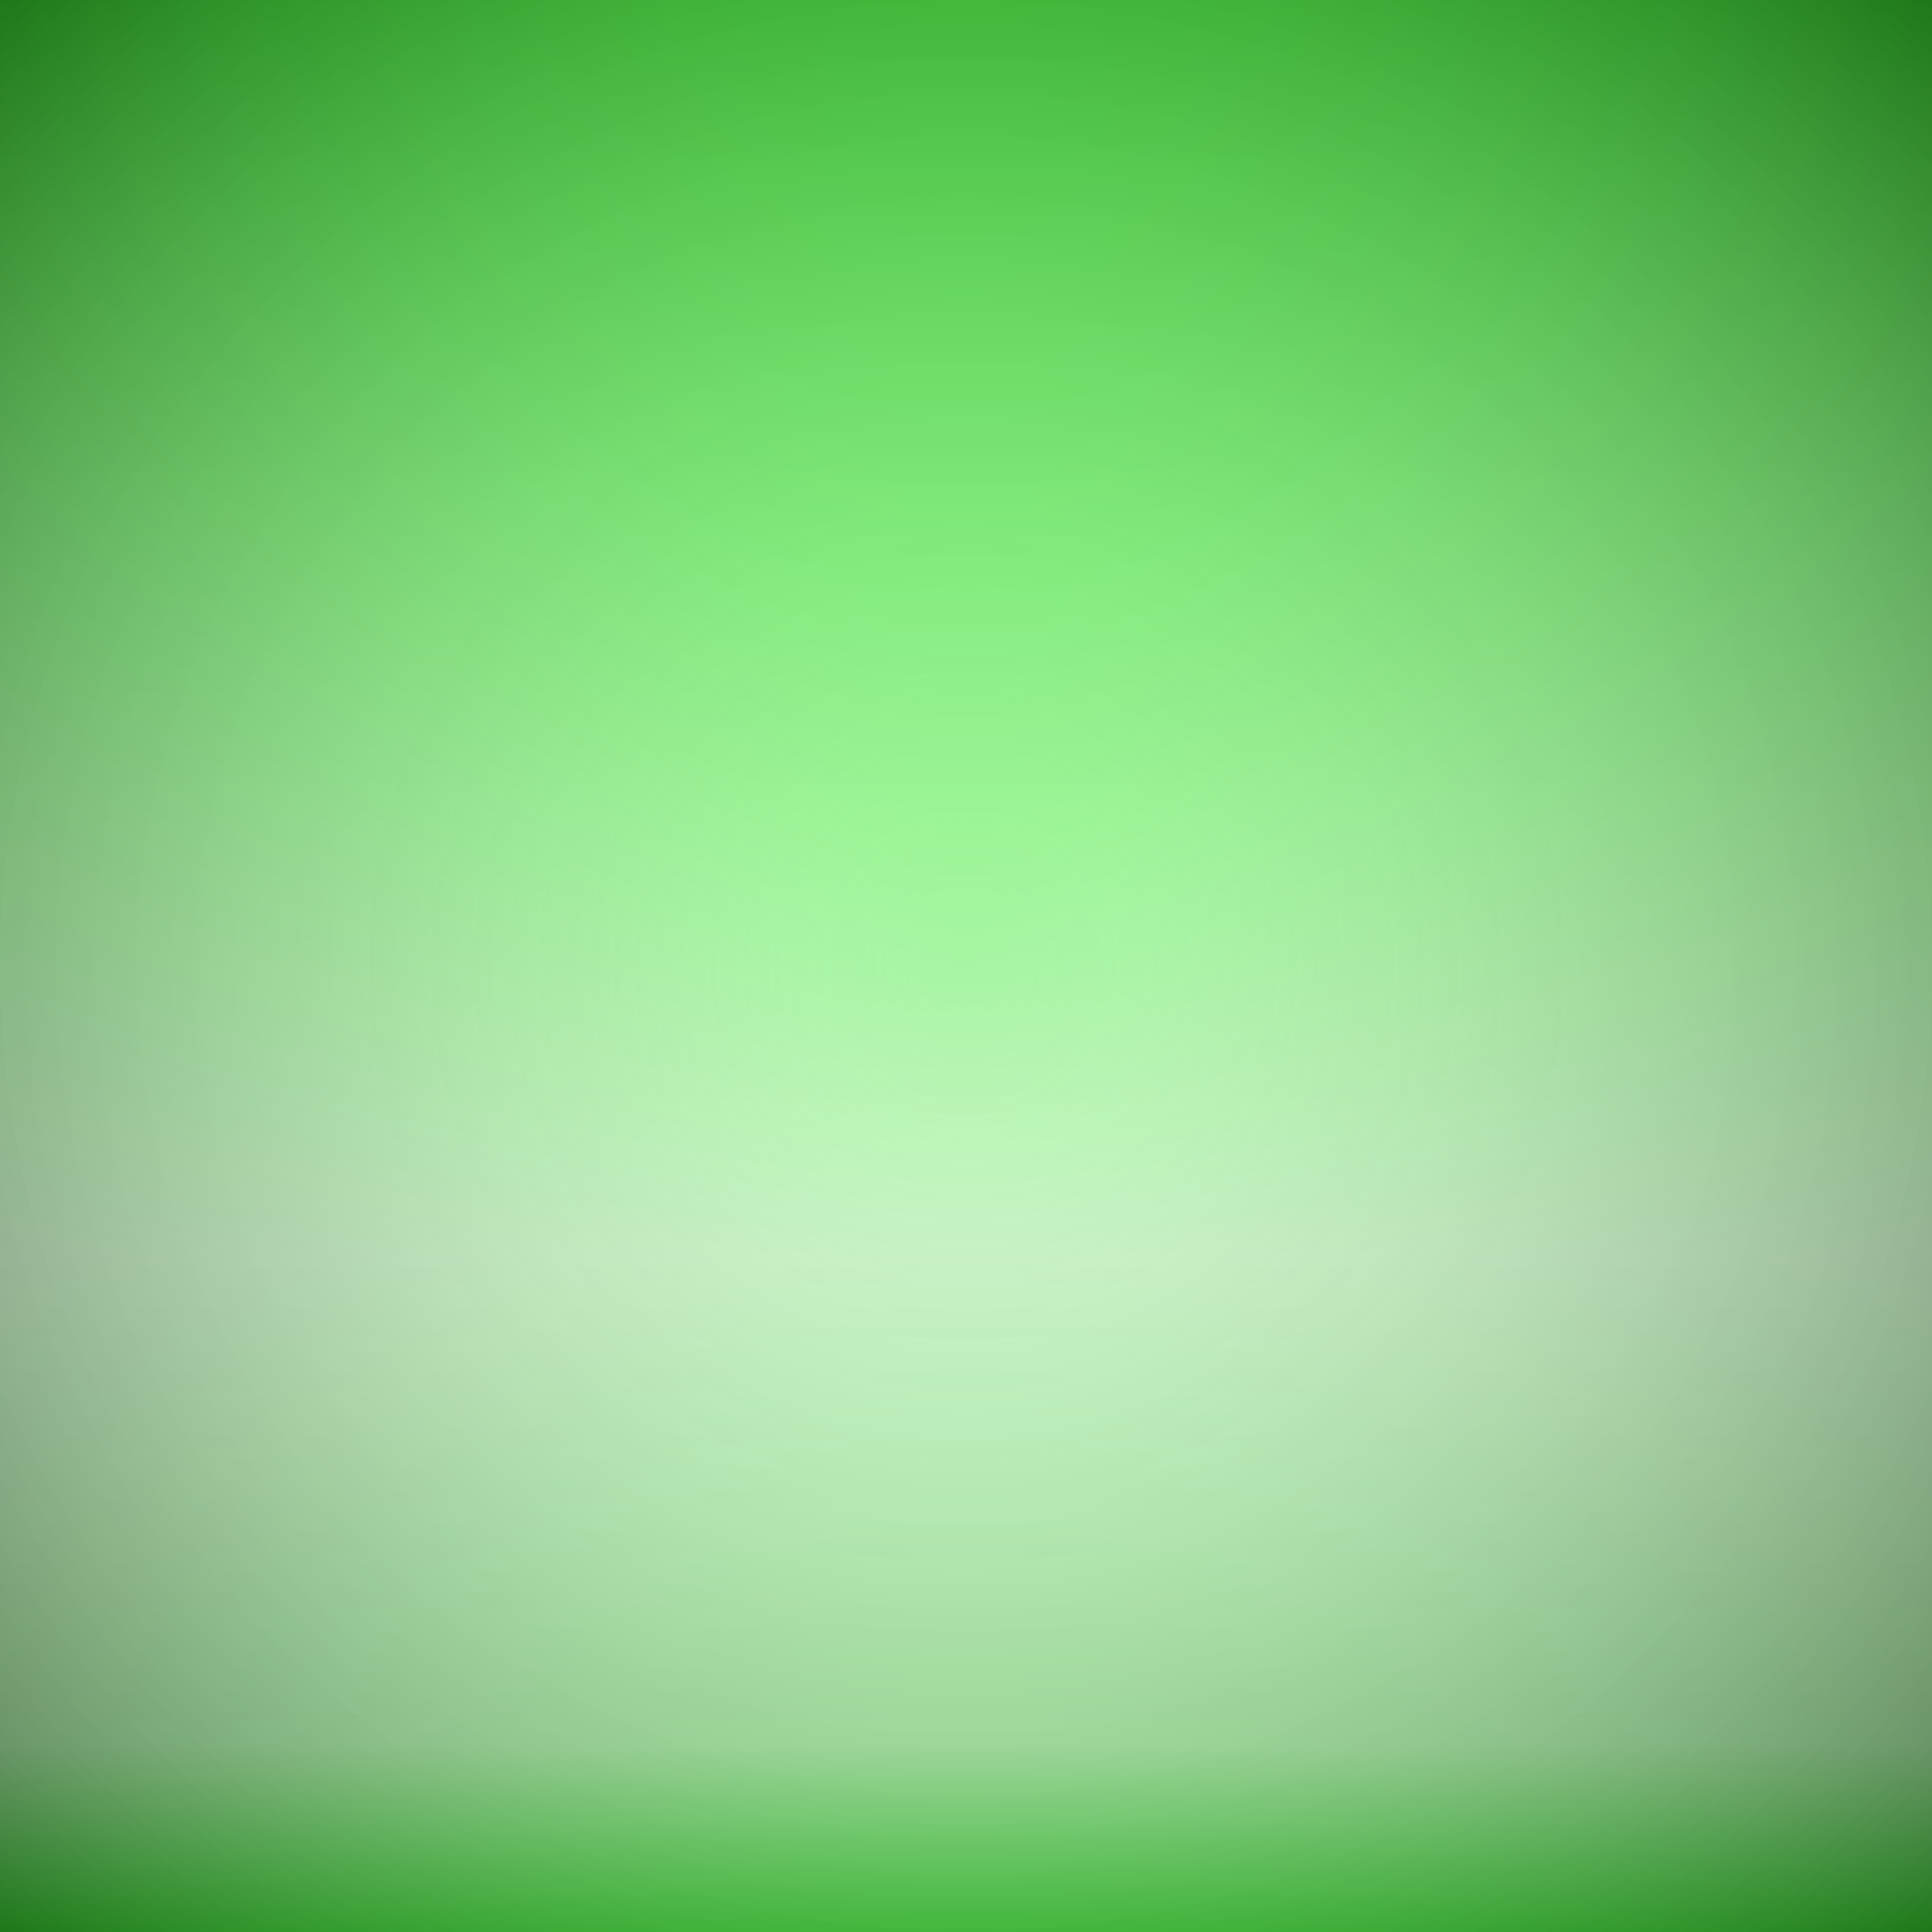
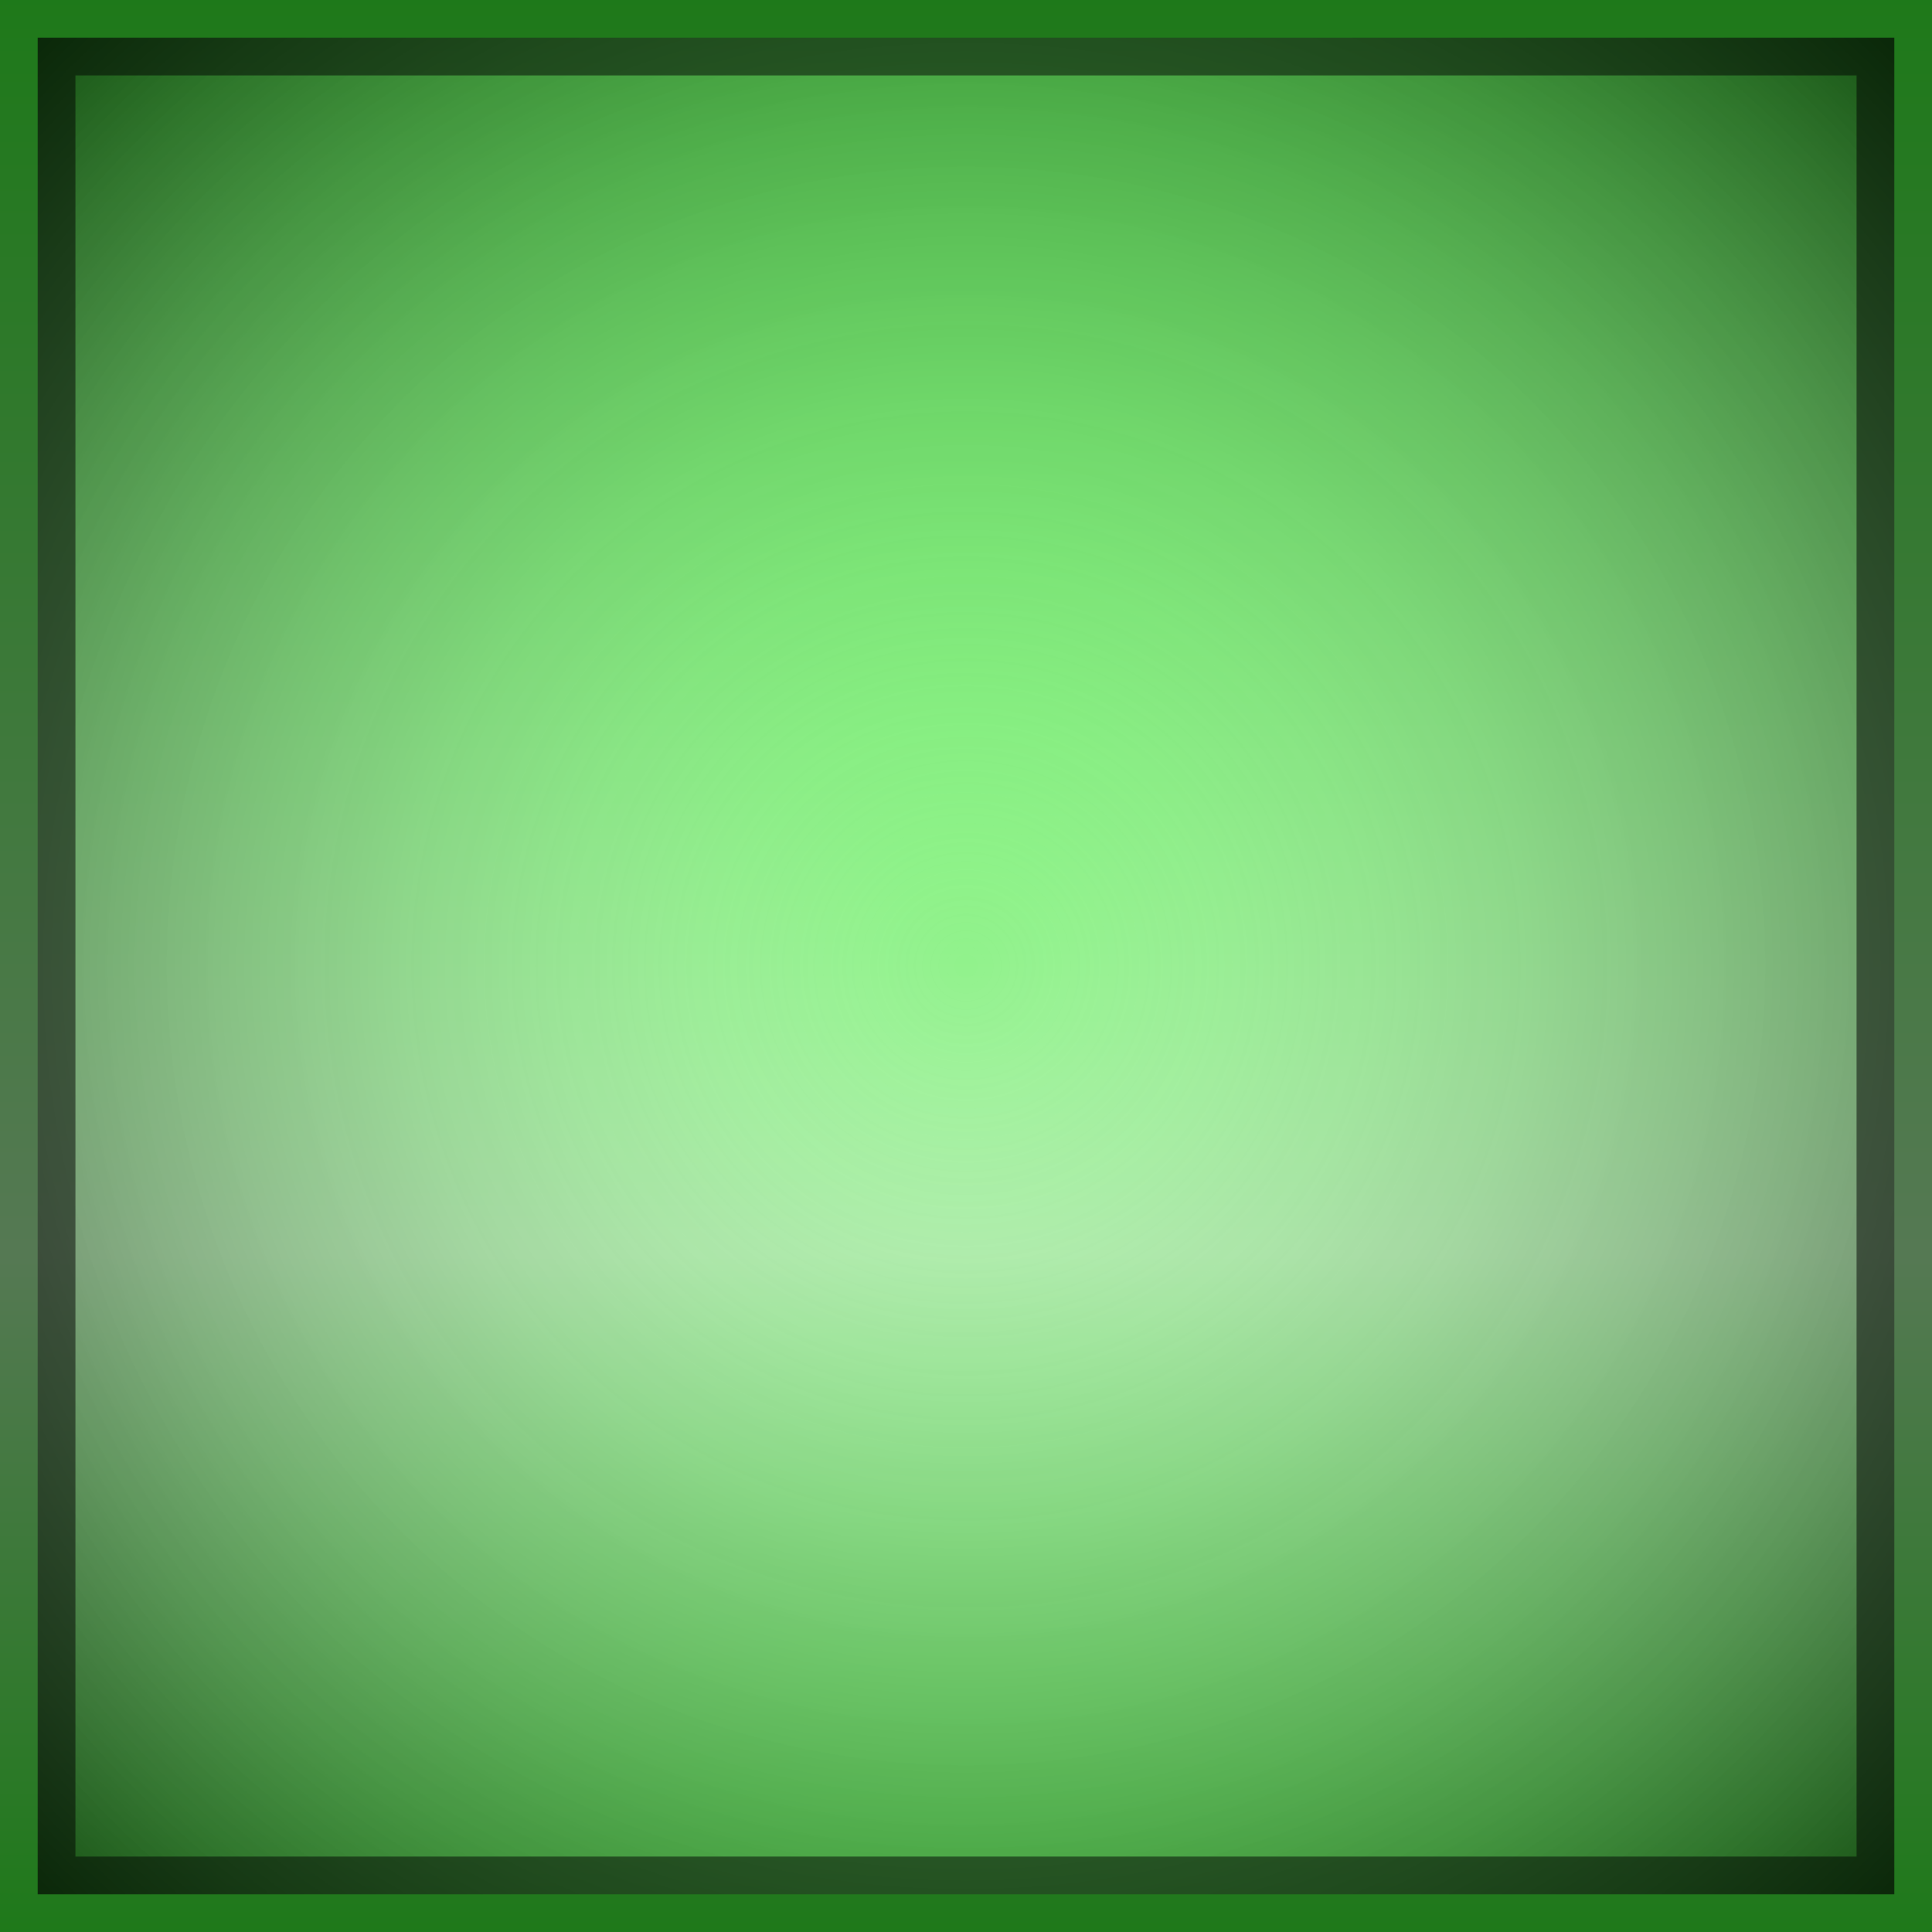
- <svg xmlns="http://www.w3.org/2000/svg" xmlns:xlink="http://www.w3.org/1999/xlink" width="100" height="100" id="svg2" version="1.1">
+ <svg xmlns="http://www.w3.org/2000/svg" xmlns:xlink="http://www.w3.org/1999/xlink" width="64" height="64" id="svg2" version="1.1">
  <defs id="defs4">
    <linearGradient id="linearGradient3767">
      <stop id="stop3769" offset="0" style="stop-color:#ffffff;stop-opacity:0;" />
-       <stop id="stop3773" offset="1" style="stop-color:#000000;stop-opacity:0.502;" />
+       <stop id="stop3773" offset="1" style="stop-color:#000000;stop-opacity:0.667;" />
    </linearGradient>
    <linearGradient id="linearGradient3755">
-       <stop style="stop-color:#3ef234;stop-opacity:1;" offset="0" id="stop3757" />
-       <stop id="stop3763" offset="0.65" style="stop-color:#c7f6c4;stop-opacity:1;" />
-       <stop style="stop-color:#b0ffac;stop-opacity:1;" offset="0.903" id="stop3781" />
+       <stop style="stop-color:#3df234;stop-opacity:1;" offset="0" id="stop3757" />
+       <stop id="stop3763" offset="0.65" style="stop-color:#abf2a7;stop-opacity:1;" />
      <stop style="stop-color:#3df234;stop-opacity:1;" offset="1" id="stop3759" />
    </linearGradient>
-     <linearGradient xlink:href="#linearGradient3755" id="linearGradient3761" x1="50" y1="-7.7382814e-005" x2="50" y2="100" gradientUnits="userSpaceOnUse" gradientTransform="translate(1.0333557e-7,952.3623)" />
-     <radialGradient xlink:href="#linearGradient3767" id="radialGradient3779" cx="-50" cy="1002.362" fx="-50" fy="1002.362" r="50" gradientUnits="userSpaceOnUse" gradientTransform="matrix(1,-1,0.9999999,0.9999999,-902.3622,-49.99989)" />
+     <linearGradient xlink:href="#linearGradient3755" id="linearGradient3761" x1="50" y1="-7.7382814e-005" x2="50" y2="100" gradientUnits="userSpaceOnUse" gradientTransform="matrix(0.64,0,0,0.64,6.6134765e-8,988.3622)" />
+     <radialGradient xlink:href="#linearGradient3767" id="radialGradient3779" cx="-50" cy="1002.362" fx="-50" fy="1002.362" r="50" gradientUnits="userSpaceOnUse" gradientTransform="matrix(0.6150001,-0.6150001,0.6149999,0.6149999,-553.7027,373.1595)" />
  </defs>
-   <g id="layer1" transform="translate(0,-952.3622)">
-     <rect style="fill:url(#linearGradient3761);fill-opacity:1;stroke:none;stroke-width:0;stroke-linecap:round;stroke-linejoin:miter;stroke-miterlimit:4;stroke-opacity:1;stroke-dasharray:none" id="rect2985" width="100" height="100" x="0" y="952.362" />
-     <rect y="952.362" x="0" height="100" width="100" id="rect3765" style="fill:url(#radialGradient3779);fill-opacity:1;stroke:none" />
+   <g id="layer1" transform="translate(0,-988.3622)">
+     <rect style="fill:url(#linearGradient3761);fill-opacity:1;stroke:none" id="rect2985" width="64" height="64" x="0" y="988.362" />
+     <rect y="989.612" x="1.25" height="61.5" width="61.5" id="rect3765" style="fill:url(#radialGradient3779);fill-opacity:1;stroke:#000000;stroke-width:2.5;stroke-linecap:butt;stroke-linejoin:miter;stroke-miterlimit:4;stroke-opacity:0.502;stroke-dasharray:none" />
  </g>
</svg>
